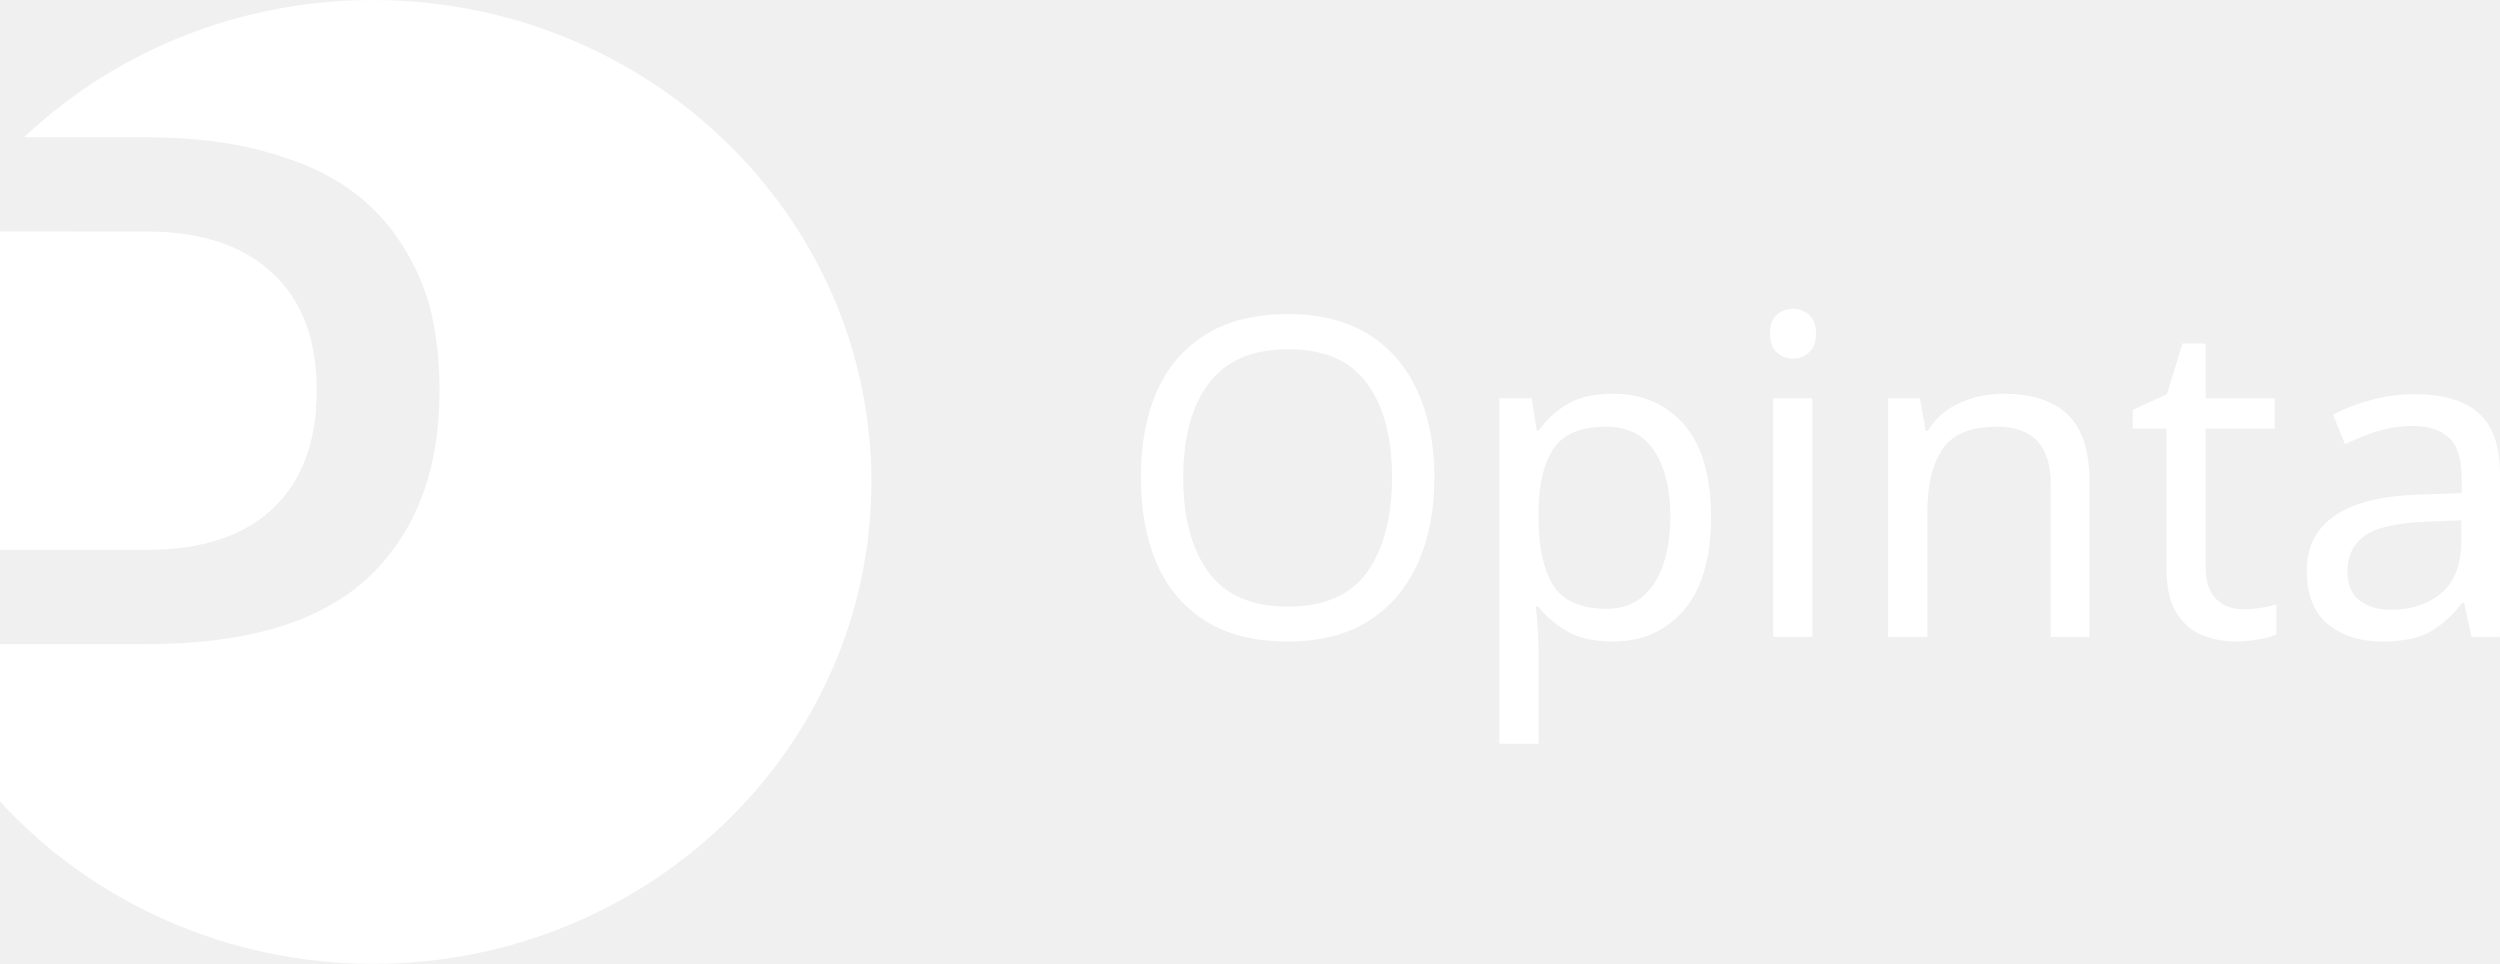
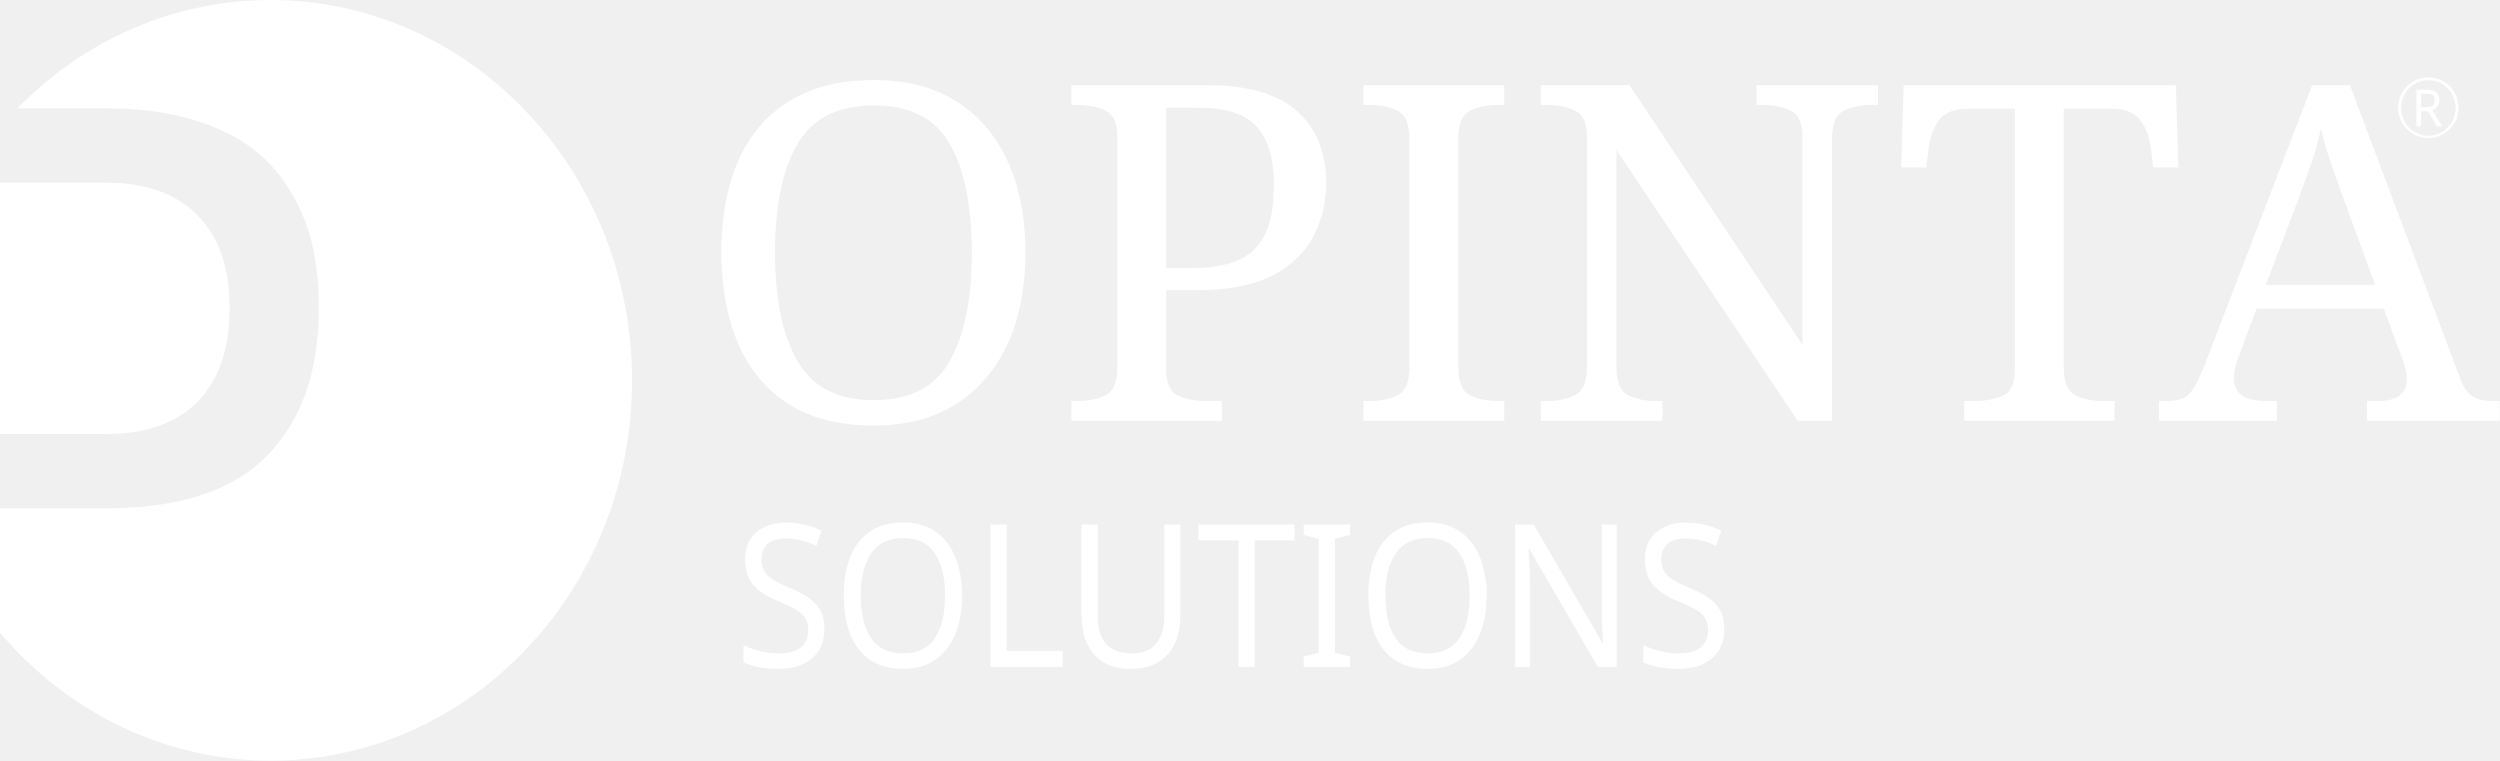
- <svg xmlns="http://www.w3.org/2000/svg" width="162.385mm" height="62.606mm" viewBox="0 0 162.385 62.606" version="1.1" id="svg8">
+ <svg xmlns="http://www.w3.org/2000/svg" width="233.536mm" height="71.059mm" viewBox="0 0 233.536 71.059" version="1.1" id="svg8">
  <defs id="defs2">
    </defs>
-   <g id="layer1" transform="translate(0,-234.3941)">
+   <g id="layer1" transform="translate(0,-225.9411)">
    <text xml:space="preserve" style="font-style:normal;font-weight:normal;font-size:10.583px;line-height:1.25;font-family:sans-serif;letter-spacing:0px;word-spacing:0px;fill:#000000;fill-opacity:1;stroke:none;stroke-width:0.265" x="21.167" y="173.024" id="text22">
      <tspan id="tspan20" x="21.167" y="182.388" style="stroke-width:0.265" />
    </text>
    <flowRoot xml:space="preserve" id="flowRoot24" style="font-style:normal;font-weight:normal;font-size:40px;line-height:1.25;font-family:sans-serif;letter-spacing:0px;word-spacing:0px;fill:#000000;fill-opacity:1;stroke:none">
      <flowRegion id="flowRegion26">
        <rect id="rect28" width="182.857" height="48.571" x="342.857" y="488.234" />
      </flowRegion>
      <flowPara id="flowPara30" />
    </flowRoot>
    <flowRoot xml:space="preserve" id="flowRoot32" style="font-style:normal;font-weight:normal;font-size:40px;line-height:1.25;font-family:sans-serif;letter-spacing:0px;word-spacing:0px;fill:#000000;fill-opacity:1;stroke:none">
      <flowRegion id="flowRegion34">
        <rect id="rect36" width="254.286" height="154.286" x="317.143" y="422.52" />
      </flowRegion>
      <flowPara id="flowPara38" />
    </flowRoot>
    <flowRoot xml:space="preserve" id="flowRoot66" style="font-style:normal;font-weight:normal;font-size:40px;line-height:1.25;font-family:sans-serif;letter-spacing:0px;word-spacing:0px;fill:#000000;fill-opacity:1;stroke:none">
      <flowRegion id="flowRegion68">
        <rect id="rect70" width="382.857" height="137.143" x="328.571" y="171.091" />
      </flowRegion>
      <flowPara id="flowPara72" />
    </flowRoot>
-     <flowRoot xml:space="preserve" id="flowRoot840" style="font-style:normal;font-variant:normal;font-weight:normal;font-stretch:normal;font-size:40px;line-height:1.25;font-family:Waree;-inkscape-font-specification:Waree;letter-spacing:0px;word-spacing:0px;fill:#000000;fill-opacity:1;stroke:none">
-       <flowRegion id="flowRegion842">
-         <rect id="rect844" width="537.143" height="102.857" x="240" y="174.286" />
-       </flowRegion>
-       <flowPara id="flowPara846" />
-     </flowRoot>
-     <path style="fill:#ffffff;fill-opacity:1;stroke-width:0.159" d="m 0,249.429 v 20.682 h 9.517 c 0.443,0 0.874,-0.014 1.292,-0.042 0.418,-0.028 0.822,-0.069 1.214,-0.124 0.392,-0.055 0.771,-0.124 1.137,-0.207 0.366,-0.083 0.719,-0.18 1.06,-0.29 0.34,-0.111 0.668,-0.235 0.982,-0.373 0.315,-0.138 0.616,-0.29 0.905,-0.456 0.289,-0.166 0.565,-0.346 0.828,-0.539 0.263,-0.194 0.513,-0.401 0.751,-0.622 0.24,-0.224 0.466,-0.461 0.676,-0.709 0.21,-0.248 0.406,-0.509 0.586,-0.782 0.18,-0.273 0.345,-0.558 0.496,-0.854 0.15,-0.297 0.286,-0.606 0.406,-0.927 0.12,-0.321 0.225,-0.654 0.315,-0.999 0.09,-0.345 0.165,-0.703 0.226,-1.072 0.06,-0.369 0.105,-0.751 0.135,-1.144 0.03,-0.394 0.045,-0.8 0.045,-1.217 0,-0.415 -0.015,-0.817 -0.045,-1.208 -0.03,-0.391 -0.075,-0.769 -0.135,-1.135 -0.06,-0.366 -0.135,-0.721 -0.226,-1.063 -0.09,-0.342 -0.195,-0.672 -0.315,-0.99 -0.12,-0.318 -0.256,-0.624 -0.406,-0.918 -0.15,-0.294 -0.315,-0.575 -0.496,-0.845 -0.18,-0.27 -0.376,-0.527 -0.586,-0.772 -0.21,-0.245 -0.436,-0.479 -0.676,-0.7 -0.24,-0.224 -0.493,-0.434 -0.759,-0.631 -0.265,-0.196 -0.543,-0.379 -0.834,-0.547 -0.29,-0.168 -0.593,-0.322 -0.909,-0.462 -0.315,-0.14 -0.643,-0.266 -0.983,-0.378 -0.34,-0.112 -0.693,-0.21 -1.059,-0.294 -0.365,-0.084 -0.743,-0.154 -1.133,-0.21 -0.39,-0.056 -0.793,-0.098 -1.208,-0.126 -0.415,-0.028 -0.843,-0.042 -1.283,-0.042 z" id="path62-3" />
-     <path style="fill:#ffffff;fill-opacity:1;stroke-width:0.159" d="m 24.2,234.394 a 32.4,31.303 0 0 0 -22.638,8.915 h 7.955 c 0.724,0 1.428,0.019 2.11,0.058 0.682,0.038 1.343,0.096 1.983,0.173 0.64,0.077 1.259,0.173 1.857,0.288 0.598,0.115 1.175,0.249 1.73,0.403 0.562,0.154 1.097,0.32 1.606,0.498 0.509,0.178 0.991,0.369 1.447,0.571 0.456,0.203 0.885,0.418 1.288,0.645 0.403,0.227 0.779,0.467 1.129,0.719 0.356,0.252 0.695,0.518 1.019,0.797 0.323,0.28 0.63,0.573 0.92,0.88 0.29,0.307 0.564,0.628 0.822,0.963 0.258,0.335 0.499,0.684 0.724,1.046 0.225,0.356 0.433,0.716 0.623,1.078 0.19,0.363 0.364,0.728 0.52,1.097 0.156,0.369 0.295,0.74 0.417,1.115 0.122,0.375 0.226,0.753 0.314,1.134 0.175,0.762 0.306,1.558 0.393,2.387 0.087,0.829 0.131,1.693 0.131,2.59 0,0.648 -0.024,1.279 -0.072,1.891 -0.048,0.613 -0.12,1.207 -0.216,1.784 -0.096,0.577 -0.216,1.136 -0.36,1.677 -0.144,0.541 -0.312,1.064 -0.504,1.57 -0.192,0.505 -0.408,0.993 -0.648,1.463 -0.24,0.47 -0.504,0.921 -0.792,1.355 -0.288,0.434 -0.6,0.85 -0.936,1.248 -0.336,0.398 -0.696,0.779 -1.08,1.141 -0.384,0.363 -0.795,0.703 -1.233,1.02 -0.438,0.317 -0.904,0.612 -1.396,0.884 -0.493,0.272 -1.012,0.521 -1.559,0.748 -0.547,0.227 -1.121,0.431 -1.722,0.612 -0.601,0.181 -1.229,0.34 -1.885,0.476 -0.655,0.136 -1.338,0.249 -2.047,0.34 -0.71,0.091 -1.446,0.159 -2.21,0.204 -0.764,0.045 -1.555,0.068 -2.373,0.068 H 6.9e-5 v 10.221 a 32.4,31.303 0 0 0 24.2,10.548 32.4,31.303 0 0 0 32.4,-31.303 32.4,31.303 0 0 0 -32.4,-31.303 z" id="path51-6" />
-     <text xml:space="preserve" style="font-style:normal;font-variant:normal;font-weight:normal;font-stretch:normal;font-size:25.4px;line-height:1.25;font-family:'Noto Sans';-inkscape-font-specification:'Noto Sans';letter-spacing:0px;word-spacing:0px;fill:#ffffff;fill-opacity:1;stroke:none;stroke-width:0.265;" x="72.338" y="275.764" id="text842">
-       <tspan id="tspan840" x="72.338" y="275.764" style="font-style:normal;font-variant:normal;font-weight:normal;font-stretch:normal;font-size:28.928px;font-family:'Noto Sans';-inkscape-font-specification:'Noto Sans';fill:#ffffff;fill-opacity:1;stroke-width:0.265;">Opinta</tspan>
-     </text>
+     <g id="g849" transform="translate(-4.416111,5.291948)">
+       <text transform="scale(1.014253,0.9859478)" id="text209" y="263.662" x="68.297" style="font-style:normal;font-variant:normal;font-weight:normal;font-stretch:normal;font-size:41.37px;line-height:1.25;font-family:Waree;-inkscape-font-specification:Waree;letter-spacing:0px;word-spacing:0px;fill:#ffffff;fill-opacity:1;stroke:none;stroke-width:1.034" xml:space="preserve">
+         <tspan style="font-style:normal;font-variant:normal;font-weight:normal;font-stretch:normal;font-size:44.536px;font-family:'Noto Serif';-inkscape-font-specification:'Noto Serif';fill:#ffffff;stroke-width:1.034" y="263.662" x="68.297" id="tspan207">OPINTA</tspan>
+       </text>
+       <text transform="scale(0.9490291,1.053708)" id="text213" y="268.528" x="76.931" style="font-style:normal;font-variant:normal;font-weight:normal;font-stretch:normal;font-size:17.676px;line-height:1.25;font-family:Waree;-inkscape-font-specification:Waree;letter-spacing:0px;word-spacing:0px;fill:#ffffff;fill-opacity:1;stroke:none;stroke-width:0.442" xml:space="preserve">
+         <tspan style="fill:#ffffff;stroke-width:0.442" y="268.528" x="76.931" id="tspan211">SOLUTIONS</tspan>
+       </text>
+       <path id="path256" d="m 231.258,227.873 a 2.817,2.834 0 0 0 -2.817,2.834 2.817,2.834 0 0 0 2.817,2.834 2.817,2.834 0 0 0 2.817,-2.834 2.817,2.834 0 0 0 -2.817,-2.834 z m 0,0.262 a 2.55,2.594 0 0 1 0.255,0.013 2.55,2.594 0 0 1 0.252,0.039 2.55,2.594 0 0 1 0.247,0.064 2.55,2.594 0 0 1 0.239,0.089 2.55,2.594 0 0 1 0.23,0.113 2.55,2.594 0 0 1 0.217,0.136 2.55,2.594 0 0 1 0.203,0.157 2.55,2.594 0 0 1 0.186,0.177 2.55,2.594 0 0 1 0.168,0.195 2.55,2.594 0 0 1 0.148,0.211 2.55,2.594 0 0 1 0.127,0.225 2.55,2.594 0 0 1 0.104,0.237 2.55,2.594 0 0 1 0.08,0.246 2.55,2.594 0 0 1 0.056,0.253 2.55,2.594 0 0 1 0.031,0.257 2.55,2.594 0 0 1 0.007,0.184 2.55,2.594 0 0 1 -0.013,0.259 2.55,2.594 0 0 1 -0.038,0.256 2.55,2.594 0 0 1 -0.063,0.251 2.55,2.594 0 0 1 -0.087,0.244 2.55,2.594 0 0 1 -0.111,0.234 2.55,2.594 0 0 1 -0.133,0.221 2.55,2.594 0 0 1 -0.154,0.206 2.55,2.594 0 0 1 -0.174,0.19 2.55,2.594 0 0 1 -0.192,0.171 2.55,2.594 0 0 1 -0.207,0.151 2.55,2.594 0 0 1 -0.221,0.129 2.55,2.594 0 0 1 -0.233,0.106 2.55,2.594 0 0 1 -0.242,0.082 2.55,2.594 0 0 1 -0.249,0.057 2.55,2.594 0 0 1 -0.253,0.031 2.55,2.594 0 0 1 -0.18,0.007 2.55,2.594 0 0 1 -0.255,-0.013 2.55,2.594 0 0 1 -0.252,-0.039 2.55,2.594 0 0 1 -0.247,-0.064 2.55,2.594 0 0 1 -0.239,-0.089 2.55,2.594 0 0 1 -0.23,-0.113 2.55,2.594 0 0 1 -0.217,-0.136 2.55,2.594 0 0 1 -0.203,-0.157 2.55,2.594 0 0 1 -0.187,-0.177 2.55,2.594 0 0 1 -0.168,-0.195 2.55,2.594 0 0 1 -0.148,-0.211 2.55,2.594 0 0 1 -0.127,-0.225 2.55,2.594 0 0 1 -0.104,-0.237 2.55,2.594 0 0 1 -0.08,-0.246 2.55,2.594 0 0 1 -0.056,-0.253 2.55,2.594 0 0 1 -0.031,-0.257 2.55,2.594 0 0 1 -0.007,-0.184 2.55,2.594 0 0 1 0.013,-0.259 2.55,2.594 0 0 1 0.038,-0.256 2.55,2.594 0 0 1 0.063,-0.251 2.55,2.594 0 0 1 0.087,-0.244 2.55,2.594 0 0 1 0.111,-0.234 2.55,2.594 0 0 1 0.133,-0.221 2.55,2.594 0 0 1 0.154,-0.206 2.55,2.594 0 0 1 0.174,-0.19 2.55,2.594 0 0 1 0.192,-0.171 2.55,2.594 0 0 1 0.207,-0.151 2.55,2.594 0 0 1 0.221,-0.129 2.55,2.594 0 0 1 0.233,-0.106 2.55,2.594 0 0 1 0.242,-0.082 2.55,2.594 0 0 1 0.249,-0.057 2.55,2.594 0 0 1 0.253,-0.031 2.55,2.594 0 0 1 0.18,-0.007 z" style="fill:#ffffff;stroke-width:0.032" />
+       <text transform="scale(0.9871711,1.012996)" id="text266" y="229.476" x="232.683" style="font-style:normal;font-variant:normal;font-weight:normal;font-stretch:normal;font-size:4.746px;line-height:1.25;font-family:Waree;-inkscape-font-specification:Waree;letter-spacing:0px;word-spacing:0px;fill:#ffffff;fill-opacity:1;stroke:none;stroke-width:0.119" xml:space="preserve">
+         <tspan style="fill:#ffffff;stroke-width:0.119" y="229.476" x="232.683" id="tspan264">R</tspan>
+       </text>
+       <path id="path62" d="m 4.416,237.714 v 23.475 h 9.927 c 0.463,0 0.912,-0.016 1.347,-0.047 0.436,-0.031 0.858,-0.078 1.267,-0.141 0.409,-0.063 0.804,-0.141 1.186,-0.235 0.382,-0.094 0.75,-0.204 1.105,-0.33 0.355,-0.126 0.697,-0.267 1.025,-0.424 0.328,-0.157 0.643,-0.329 0.944,-0.518 0.301,-0.188 0.589,-0.393 0.864,-0.612 0.274,-0.22 0.535,-0.455 0.783,-0.706 0.251,-0.255 0.486,-0.523 0.705,-0.805 0.219,-0.282 0.423,-0.578 0.611,-0.887 0.188,-0.309 0.36,-0.633 0.517,-0.97 0.157,-0.337 0.298,-0.688 0.423,-1.052 0.125,-0.364 0.235,-0.743 0.329,-1.134 0.094,-0.392 0.173,-0.798 0.235,-1.217 0.063,-0.419 0.11,-0.852 0.141,-1.299 0.031,-0.447 0.047,-0.908 0.047,-1.382 0,-0.471 -0.016,-0.928 -0.047,-1.371 -0.031,-0.443 -0.078,-0.873 -0.141,-1.288 -0.063,-0.416 -0.141,-0.818 -0.235,-1.206 -0.094,-0.388 -0.204,-0.763 -0.329,-1.124 -0.125,-0.361 -0.267,-0.708 -0.423,-1.042 -0.157,-0.333 -0.329,-0.653 -0.517,-0.959 -0.188,-0.306 -0.392,-0.598 -0.611,-0.877 -0.219,-0.279 -0.454,-0.544 -0.705,-0.795 -0.251,-0.255 -0.515,-0.493 -0.791,-0.716 -0.277,-0.223 -0.567,-0.43 -0.87,-0.621 -0.303,-0.191 -0.619,-0.366 -0.948,-0.525 -0.329,-0.159 -0.671,-0.302 -1.026,-0.429 -0.355,-0.127 -0.723,-0.239 -1.104,-0.334 -0.381,-0.095 -0.775,-0.175 -1.182,-0.239 -0.407,-0.064 -0.827,-0.112 -1.26,-0.143 -0.433,-0.032 -0.88,-0.048 -1.339,-0.048 z" style="fill:#ffffff;stroke-width:0.173" />
+       <path id="path51" d="M 29.661,220.649 A 33.799,35.53 0 0 0 6.045,230.768 h 8.298 c 0.756,0 1.489,0.022 2.201,0.065 0.712,0.044 1.401,0.109 2.069,0.196 0.668,0.087 1.313,0.196 1.937,0.327 0.624,0.131 1.225,0.283 1.805,0.457 0.586,0.174 1.145,0.363 1.676,0.565 0.531,0.202 1.034,0.418 1.51,0.649 0.476,0.23 0.923,0.474 1.343,0.732 0.42,0.258 0.813,0.53 1.177,0.816 0.371,0.286 0.725,0.588 1.063,0.905 0.337,0.317 0.657,0.65 0.96,0.999 0.303,0.349 0.589,0.713 0.857,1.093 0.269,0.38 0.52,0.776 0.755,1.187 0.234,0.405 0.451,0.812 0.65,1.224 0.199,0.411 0.38,0.827 0.542,1.245 0.163,0.418 0.308,0.84 0.435,1.266 0.127,0.425 0.236,0.854 0.327,1.287 0.182,0.865 0.319,1.768 0.41,2.709 0.091,0.941 0.137,1.921 0.137,2.939 0,0.736 -0.025,1.452 -0.075,2.147 -0.05,0.695 -0.125,1.37 -0.225,2.025 -0.1,0.655 -0.225,1.289 -0.376,1.903 -0.15,0.614 -0.325,1.208 -0.526,1.782 -0.2,0.574 -0.426,1.127 -0.676,1.66 -0.25,0.533 -0.526,1.046 -0.826,1.538 -0.3,0.493 -0.626,0.965 -0.977,1.417 -0.351,0.452 -0.726,0.884 -1.127,1.295 -0.401,0.411 -0.829,0.797 -1.287,1.157 -0.457,0.36 -0.943,0.694 -1.457,1.003 -0.514,0.309 -1.056,0.591 -1.626,0.849 -0.57,0.257 -1.169,0.489 -1.796,0.694 -0.627,0.206 -1.282,0.386 -1.966,0.54 -0.684,0.154 -1.395,0.283 -2.135,0.386 -0.74,0.103 -1.508,0.18 -2.305,0.231 -0.797,0.051 -1.622,0.077 -2.475,0.077 H 4.416 V 279.736 A 33.799,35.53 0 0 0 29.661,291.708 33.799,35.53 0 0 0 63.46,256.179 33.799,35.53 0 0 0 29.661,220.649 Z" style="fill:#ffffff;stroke-width:0.173" />
+     </g>
  </g>
</svg>
